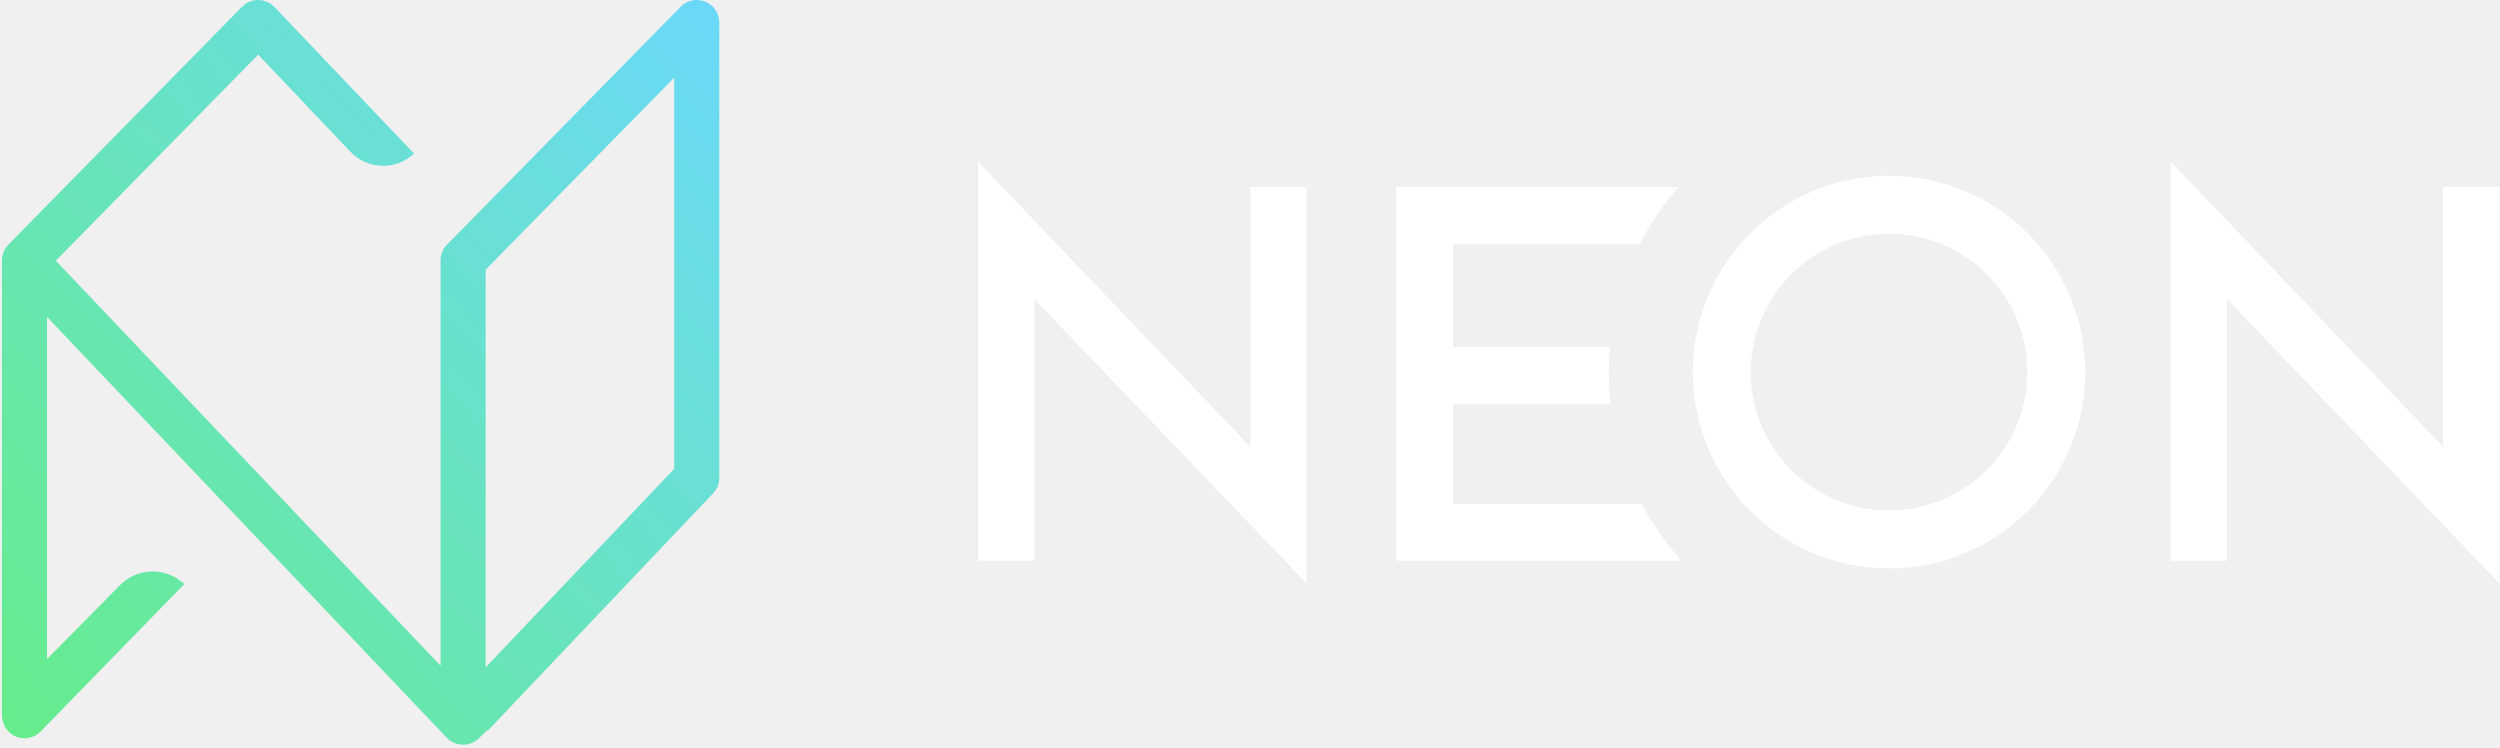
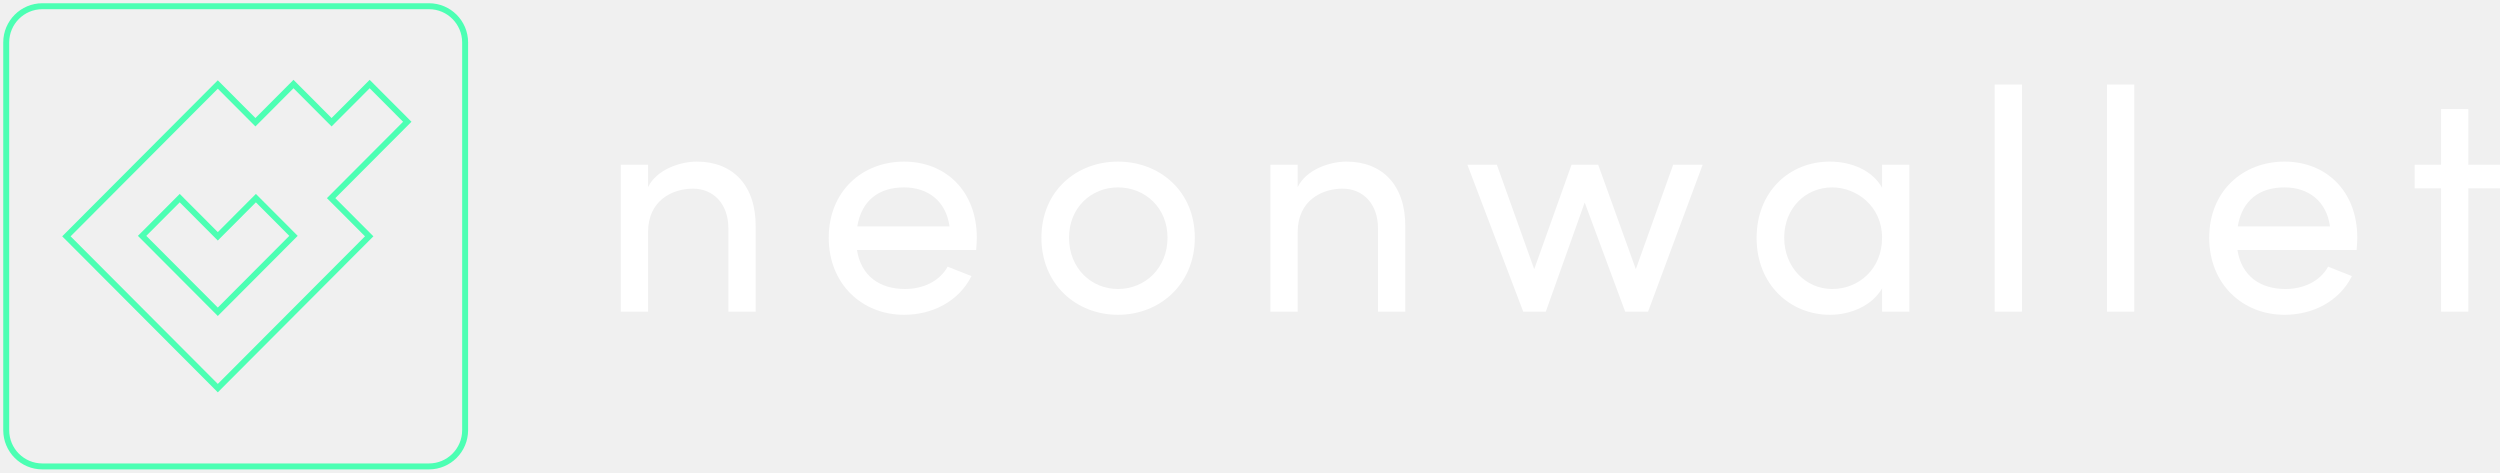
- <svg xmlns="http://www.w3.org/2000/svg" width="692px" height="207px" viewBox="0 0 692 207" version="1.1">
-   <defs>
-     <linearGradient x1="103.427%" y1="-6.525%" x2="-5.25%" y2="100%" id="linearGradient-1">
-       <stop stop-color="#6AD8FF" offset="0%" />
-       <stop stop-color="#66ED87" offset="100%" />
-     </linearGradient>
-   </defs>
-   <g id="Screens-NEW" stroke="none" stroke-width="1" fill="none" fill-rule="evenodd">
-     <g id="New-Logo---Dark" transform="translate(-292, -246)">
-       <g id="Logo/Logo_Dark" transform="translate(208.9195, 179.0665)">
-         <g id="Logo" transform="translate(2.671378, 0.688502)">
-           <polygon id="Area" fill-opacity="0" fill="#FFFFFF" points="3.469 1.607 853.189 1.607 853.189 337.149 3.469 337.149" />
-           <path d="M756.655,118.029 L772.256,118.029 L772.256,227.76 L696.866,149.046 L696.866,221.463 L681.265,221.463 L681.265,110.996 L756.655,189.911 L756.655,118.029 Z M603.292,114.905 C633.284,114.905 657.598,139.233 657.598,169.241 C657.598,199.251 633.284,223.578 603.292,223.578 C573.3,223.578 548.986,199.251 548.986,169.241 C548.986,139.233 573.3,114.905 603.292,114.905 Z M603.292,207.536 C624.43,207.536 641.564,190.391 641.564,169.241 C641.564,148.093 624.43,130.948 603.292,130.948 C582.155,130.948 565.02,148.093 565.02,169.241 C565.02,190.391 582.155,207.536 603.292,207.536 Z M534.846,205.777 C537.602,210.934 540.929,215.733 544.732,220.112 C544.924,220.376 545.102,220.649 545.297,220.91 L545.297,221.464 L466.908,221.464 L466.908,221.377 L466.908,205.777 L466.908,178.008 L466.908,162.321 L466.908,133.716 L466.908,118.029 L482.586,118.029 L545.027,118.029 C540.854,122.78 537.254,128.044 534.329,133.716 L482.586,133.716 L482.586,162.321 L526.043,162.321 C525.842,164.603 525.72,166.908 525.72,169.241 C525.72,172.207 525.903,175.129 526.226,178.008 L482.586,178.008 L482.586,205.777 L534.846,205.777 Z M426.5,189.911 L426.5,118.029 L442.101,118.029 L442.101,227.76 L366.712,149.046 L366.712,221.464 L351.111,221.464 L351.111,110.995 L426.5,189.911 Z" id="Logotype" fill="#FFFFFF" />
-           <path d="M214.836,140.888 L267.03,87.748 L267.03,196.011 L214.836,250.984 L214.836,140.888 Z M204.072,270.462 C205.791,272.272 208.581,272.888 210.911,271.958 C211.683,271.65 212.375,271.199 212.968,270.617 L215.314,268.311 L215.464,268.455 L277.795,202.805 C278.901,201.64 279.511,200.113 279.511,198.505 L279.511,72.486 C279.511,69.939 277.99,67.67 275.634,66.706 C273.278,65.743 270.603,66.292 268.82,68.109 L204.144,133.957 C202.998,135.125 202.355,136.696 202.355,138.334 L202.355,250.525 L95.865,138.406 L151.88,81.371 L177.425,108.27 C182.156,113.251 190.02,113.467 195.015,108.752 L156.808,68.628 L156.25,68.078 C155.638,67.468 154.956,67.006 154.224,66.706 C151.87,65.742 149.195,66.292 147.41,68.109 L82.788,133.902 C82.742,133.956 82.701,134.002 82.659,134.048 L82.51,134.216 C82.355,134.391 82.207,134.578 82.081,134.759 L81.957,134.928 C81.867,135.065 81.737,135.293 81.607,135.555 L81.55,135.677 C81.415,135.973 81.328,136.193 81.258,136.408 L81.202,136.568 C81.142,136.777 81.089,137.019 81.041,137.299 L81.012,137.499 C80.967,137.834 80.946,138.1 80.946,138.334 L80.946,264.104 C80.946,266.508 82.193,268.816 84.333,269.907 C86.849,271.189 89.816,270.654 91.72,268.645 L131.428,227.909 C126.403,223.152 118.5,223.285 113.638,228.209 L93.427,248.675 L93.427,153.968 L204.072,270.462 Z" id="Glyph-2" fill="url(#linearGradient-1)" />
-         </g>
-       </g>
+ <svg xmlns="http://www.w3.org/2000/svg" width="402px" height="76px" viewBox="0 0 402 76" version="1.1">
+   <g id="Symbols" stroke="none" stroke-width="1" fill="none" fill-rule="evenodd">
+     <g id="Neonwallet-rgb-outlinegreen-on-black" transform="translate(1, 1)">
+       <path d="M67.981,74 L5.811,74 C2.602,74 0,71.391 0,68.172 L0,5.828 C0,2.609 2.602,0 5.811,0 L67.981,0 C71.191,0 73.792,2.609 73.792,5.828 L73.792,68.172 C73.792,71.391 71.191,74 67.981,74 Z M34.023,49.133 L21.851,36.926 L27.9,30.86 L34.023,37 L40.146,30.86 L46.195,36.926 L34.023,49.133 Z M64.49,18.58 L58.441,12.514 L52.318,18.654 L46.195,12.514 L40.072,18.654 L34.023,12.588 L9.679,37 L34.023,61.412 L58.367,37 L52.244,30.86 L64.49,18.58 Z" id="Stroke-1" stroke="#4CFFB3" stroke-width="0.957" />
+       <path d="M120.511,35.456 L120.511,49.114 L116.122,49.114 L116.122,35.709 C116.122,31.764 113.701,29.336 110.423,29.336 C107.144,29.336 103.209,31.207 103.209,36.316 L103.209,49.114 L98.821,49.114 L98.821,25.492 L103.209,25.492 L103.209,29.083 C104.622,26.2 108.455,24.986 111.028,24.986 C116.879,24.986 120.561,28.83 120.511,35.456" id="Fill-3" fill="#FFFFFF" />
+       <path d="M151.682,35.406 C151.127,31.359 148.252,29.134 144.368,29.134 C140.383,29.134 137.558,31.157 136.852,35.406 L151.682,35.406 Z M155.969,39.199 L136.802,39.199 C137.458,43.398 140.484,45.472 144.519,45.472 C147.394,45.472 150.068,44.258 151.379,41.88 L155.213,43.398 C153.144,47.495 148.908,49.62 144.368,49.62 C137.659,49.62 132.262,44.713 132.262,37.226 C132.262,29.74 137.659,24.986 144.368,24.986 C151.076,24.986 156.07,29.74 156.07,37.226 C156.07,37.884 156.019,38.542 155.969,39.199 L155.969,39.199 Z" id="Fill-4" fill="#FFFFFF" />
+       <path d="M186.737,37.226 C186.737,32.371 183.105,29.134 178.767,29.134 C174.48,29.134 170.899,32.371 170.899,37.226 C170.899,42.133 174.48,45.472 178.767,45.472 C183.105,45.472 186.737,42.133 186.737,37.226 Z M166.46,37.226 C166.46,29.74 172.059,24.986 178.767,24.986 C185.476,24.986 191.125,29.74 191.125,37.226 C191.125,44.713 185.476,49.62 178.767,49.62 C172.059,49.62 166.46,44.713 166.46,37.226 L166.46,37.226 Z" id="Fill-5" fill="#FFFFFF" />
+       <path d="M224.969,35.456 L224.969,49.114 L220.581,49.114 L220.581,35.709 C220.581,31.764 218.16,29.336 214.881,29.336 C211.602,29.336 207.668,31.207 207.668,36.316 L207.668,49.114 L203.28,49.114 L203.28,25.492 L207.668,25.492 L207.668,29.083 C209.08,26.2 212.914,24.986 215.486,24.986 C221.338,24.986 225.02,28.83 224.969,35.456" id="Fill-6" fill="#FFFFFF" />
+       <polyline id="Fill-7" fill="#FFFFFF" points="272.786 25.492 264.009 49.114 260.327 49.114 253.82 31.561 247.566 49.114 243.934 49.114 234.956 25.492 239.697 25.492 245.7 42.285 251.702 25.492 255.989 25.492 262.042 42.285 268.045 25.492 272.786 25.492" />
+       <path d="M301.637,37.226 C301.637,32.118 297.501,29.134 293.617,29.134 C289.329,29.134 285.899,32.472 285.899,37.226 C285.899,41.931 289.329,45.472 293.617,45.472 C297.854,45.472 301.637,42.285 301.637,37.226 Z M306.025,25.492 L306.025,49.114 L301.637,49.114 L301.637,45.37 C300.073,48.102 296.643,49.62 293.263,49.62 C286.807,49.62 281.46,44.713 281.46,37.277 C281.46,29.791 286.757,24.986 293.213,24.986 C296.744,24.986 300.073,26.402 301.637,29.184 L301.637,25.492 L306.025,25.492 L306.025,25.492 Z" id="Fill-8" fill="#FFFFFF" />
+       <polygon id="Fill-9" fill="#FFFFFF" points="319.742 49.114 324.132 49.114 324.132 12.593 319.742 12.593" />
+       <polygon id="Fill-10" fill="#FFFFFF" points="337.801 49.114 342.187 49.114 342.187 12.593 337.801 12.593" />
+       <path d="M373.661,35.406 C373.108,31.359 370.232,29.134 366.347,29.134 C362.363,29.134 359.538,31.157 358.832,35.406 L373.661,35.406 Z M377.948,39.199 L358.781,39.199 C359.439,43.398 362.465,45.472 366.5,45.472 C369.373,45.472 372.049,44.258 373.361,41.88 L377.191,43.398 C375.126,47.495 370.887,49.62 366.347,49.62 C359.64,49.62 354.242,44.713 354.242,37.226 C354.242,29.74 359.64,24.986 366.347,24.986 C373.057,24.986 378.05,29.74 378.05,37.226 C378.05,37.884 377.999,38.542 377.948,39.199 L377.948,39.199 Z" id="Fill-11" fill="#FFFFFF" />
+       <polyline id="Fill-12" fill="#FFFFFF" points="401 29.285 395.905 29.285 395.905 49.114 391.519 49.114 391.519 29.285 387.279 29.285 387.279 25.492 391.519 25.492 391.519 16.538 395.905 16.538 395.905 25.492 401 25.492 401 29.285" />
    </g>
  </g>
</svg>
